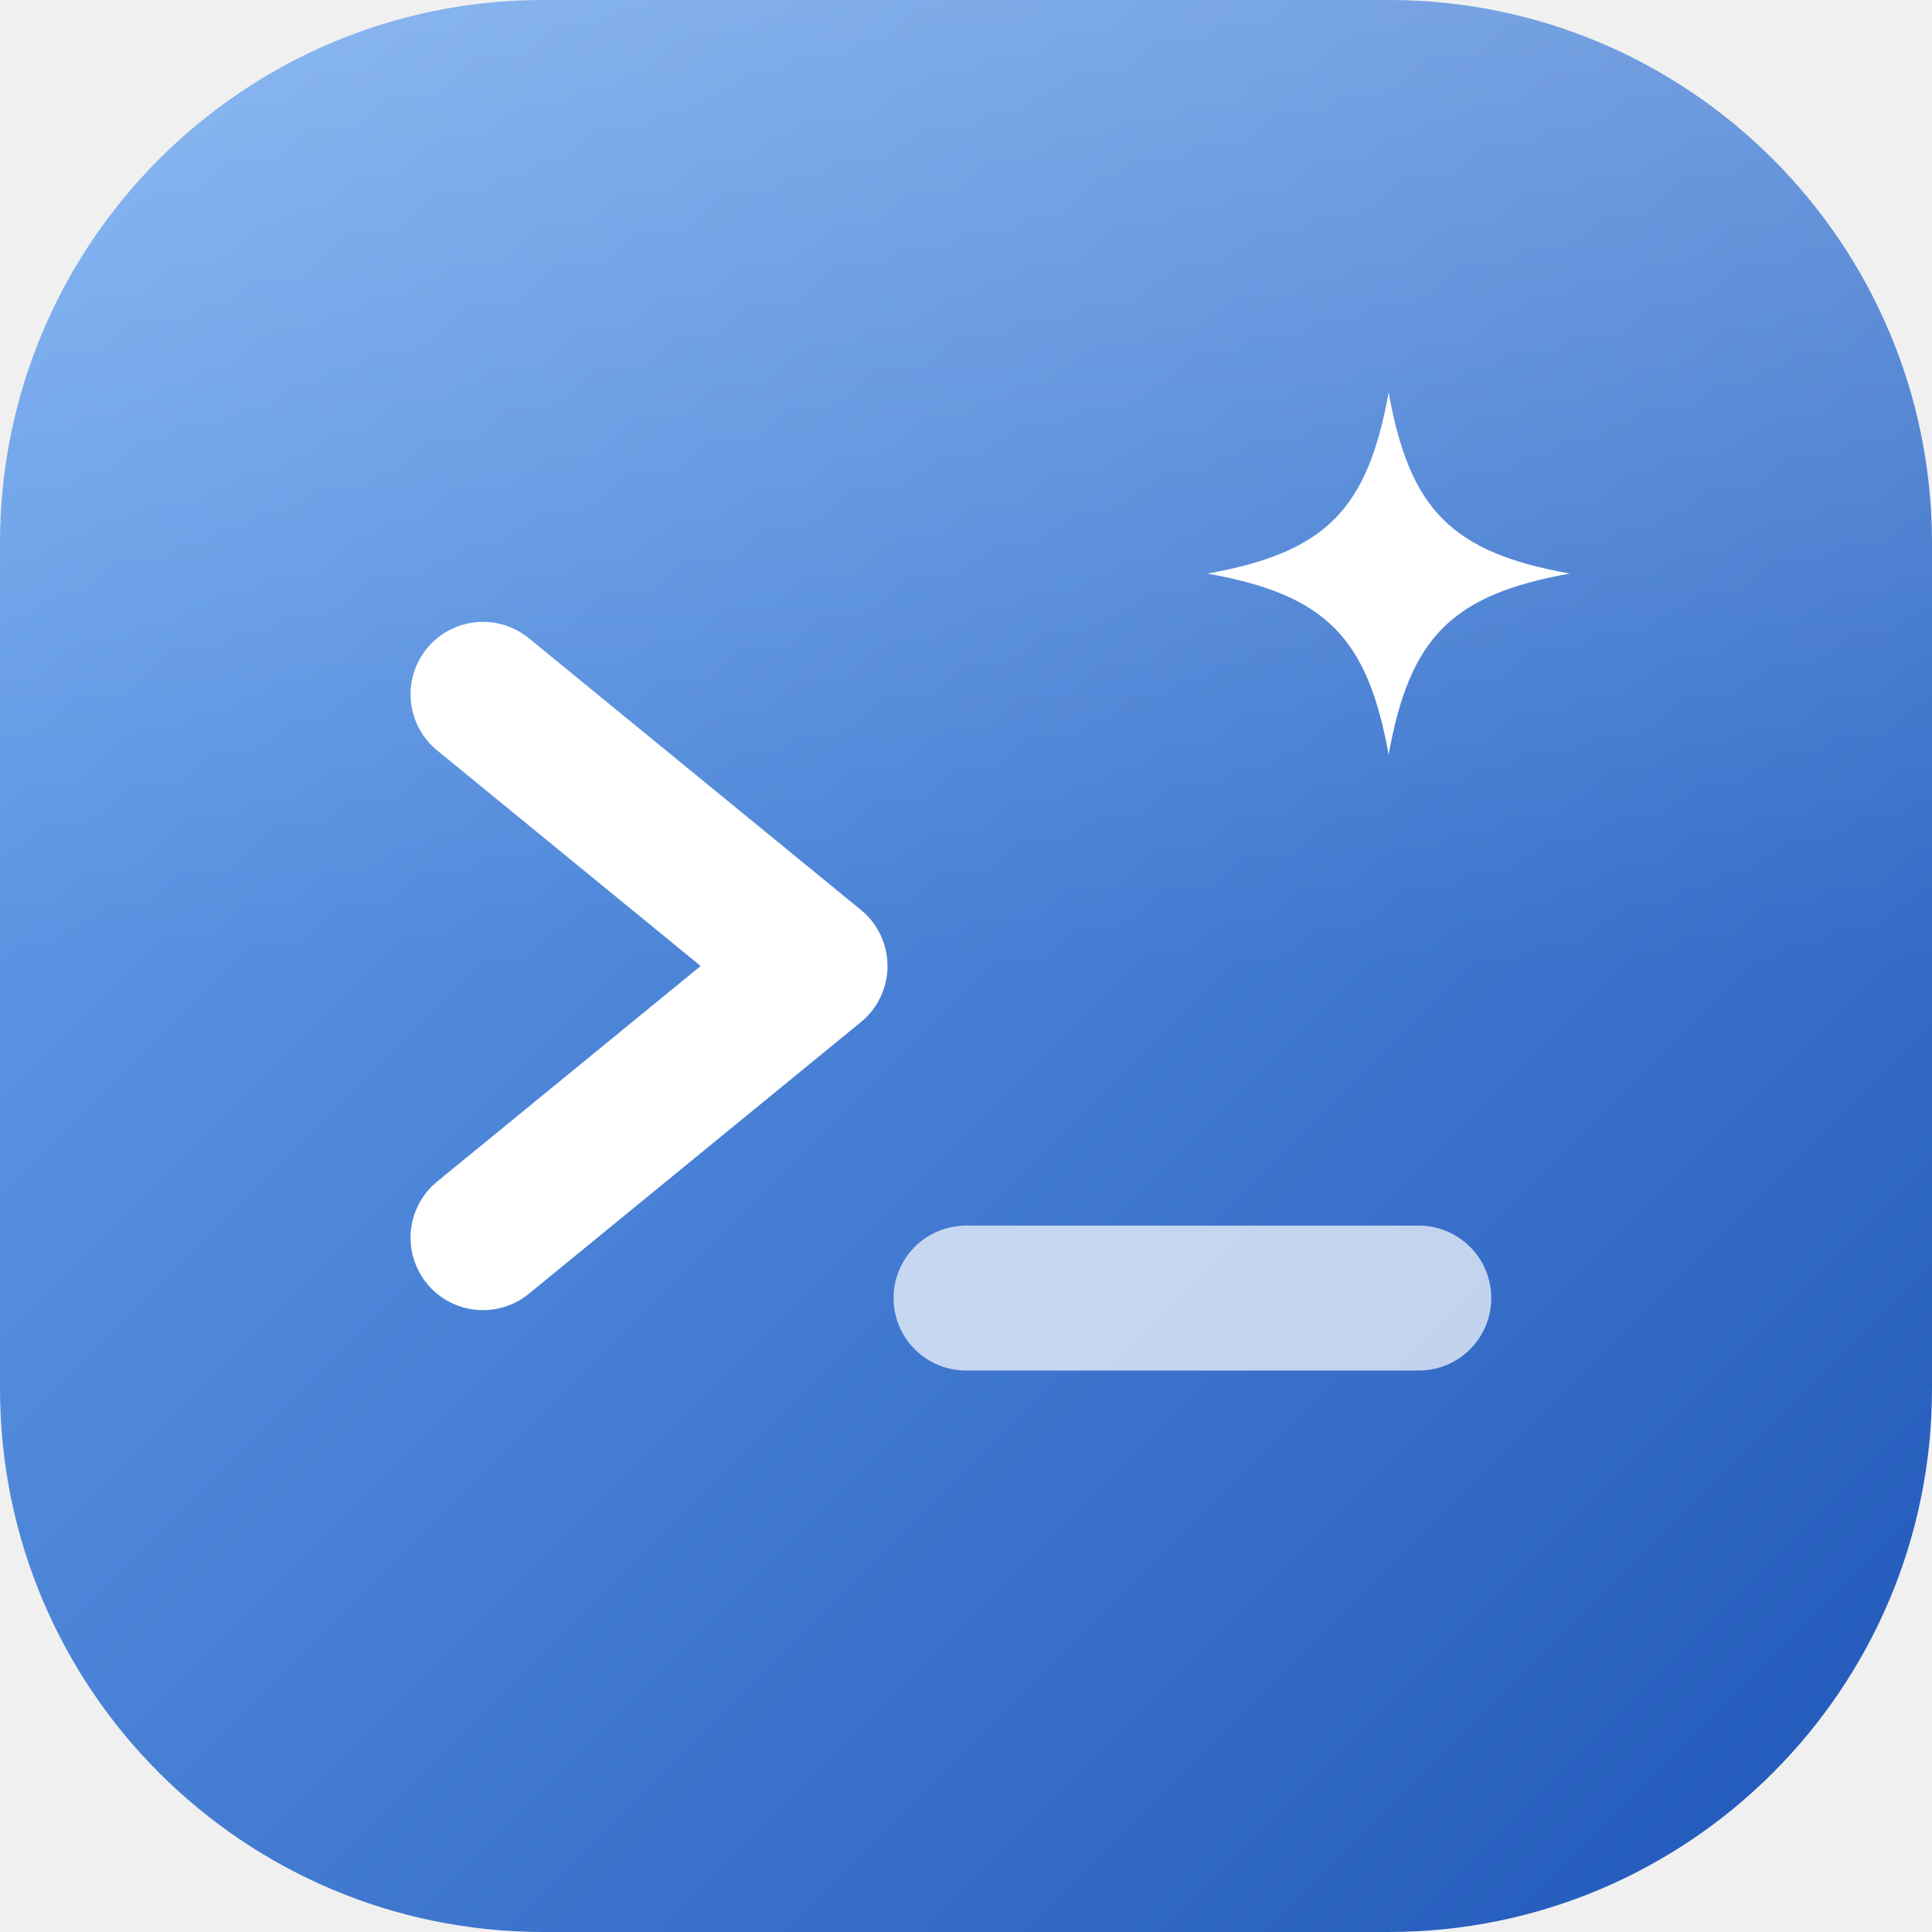
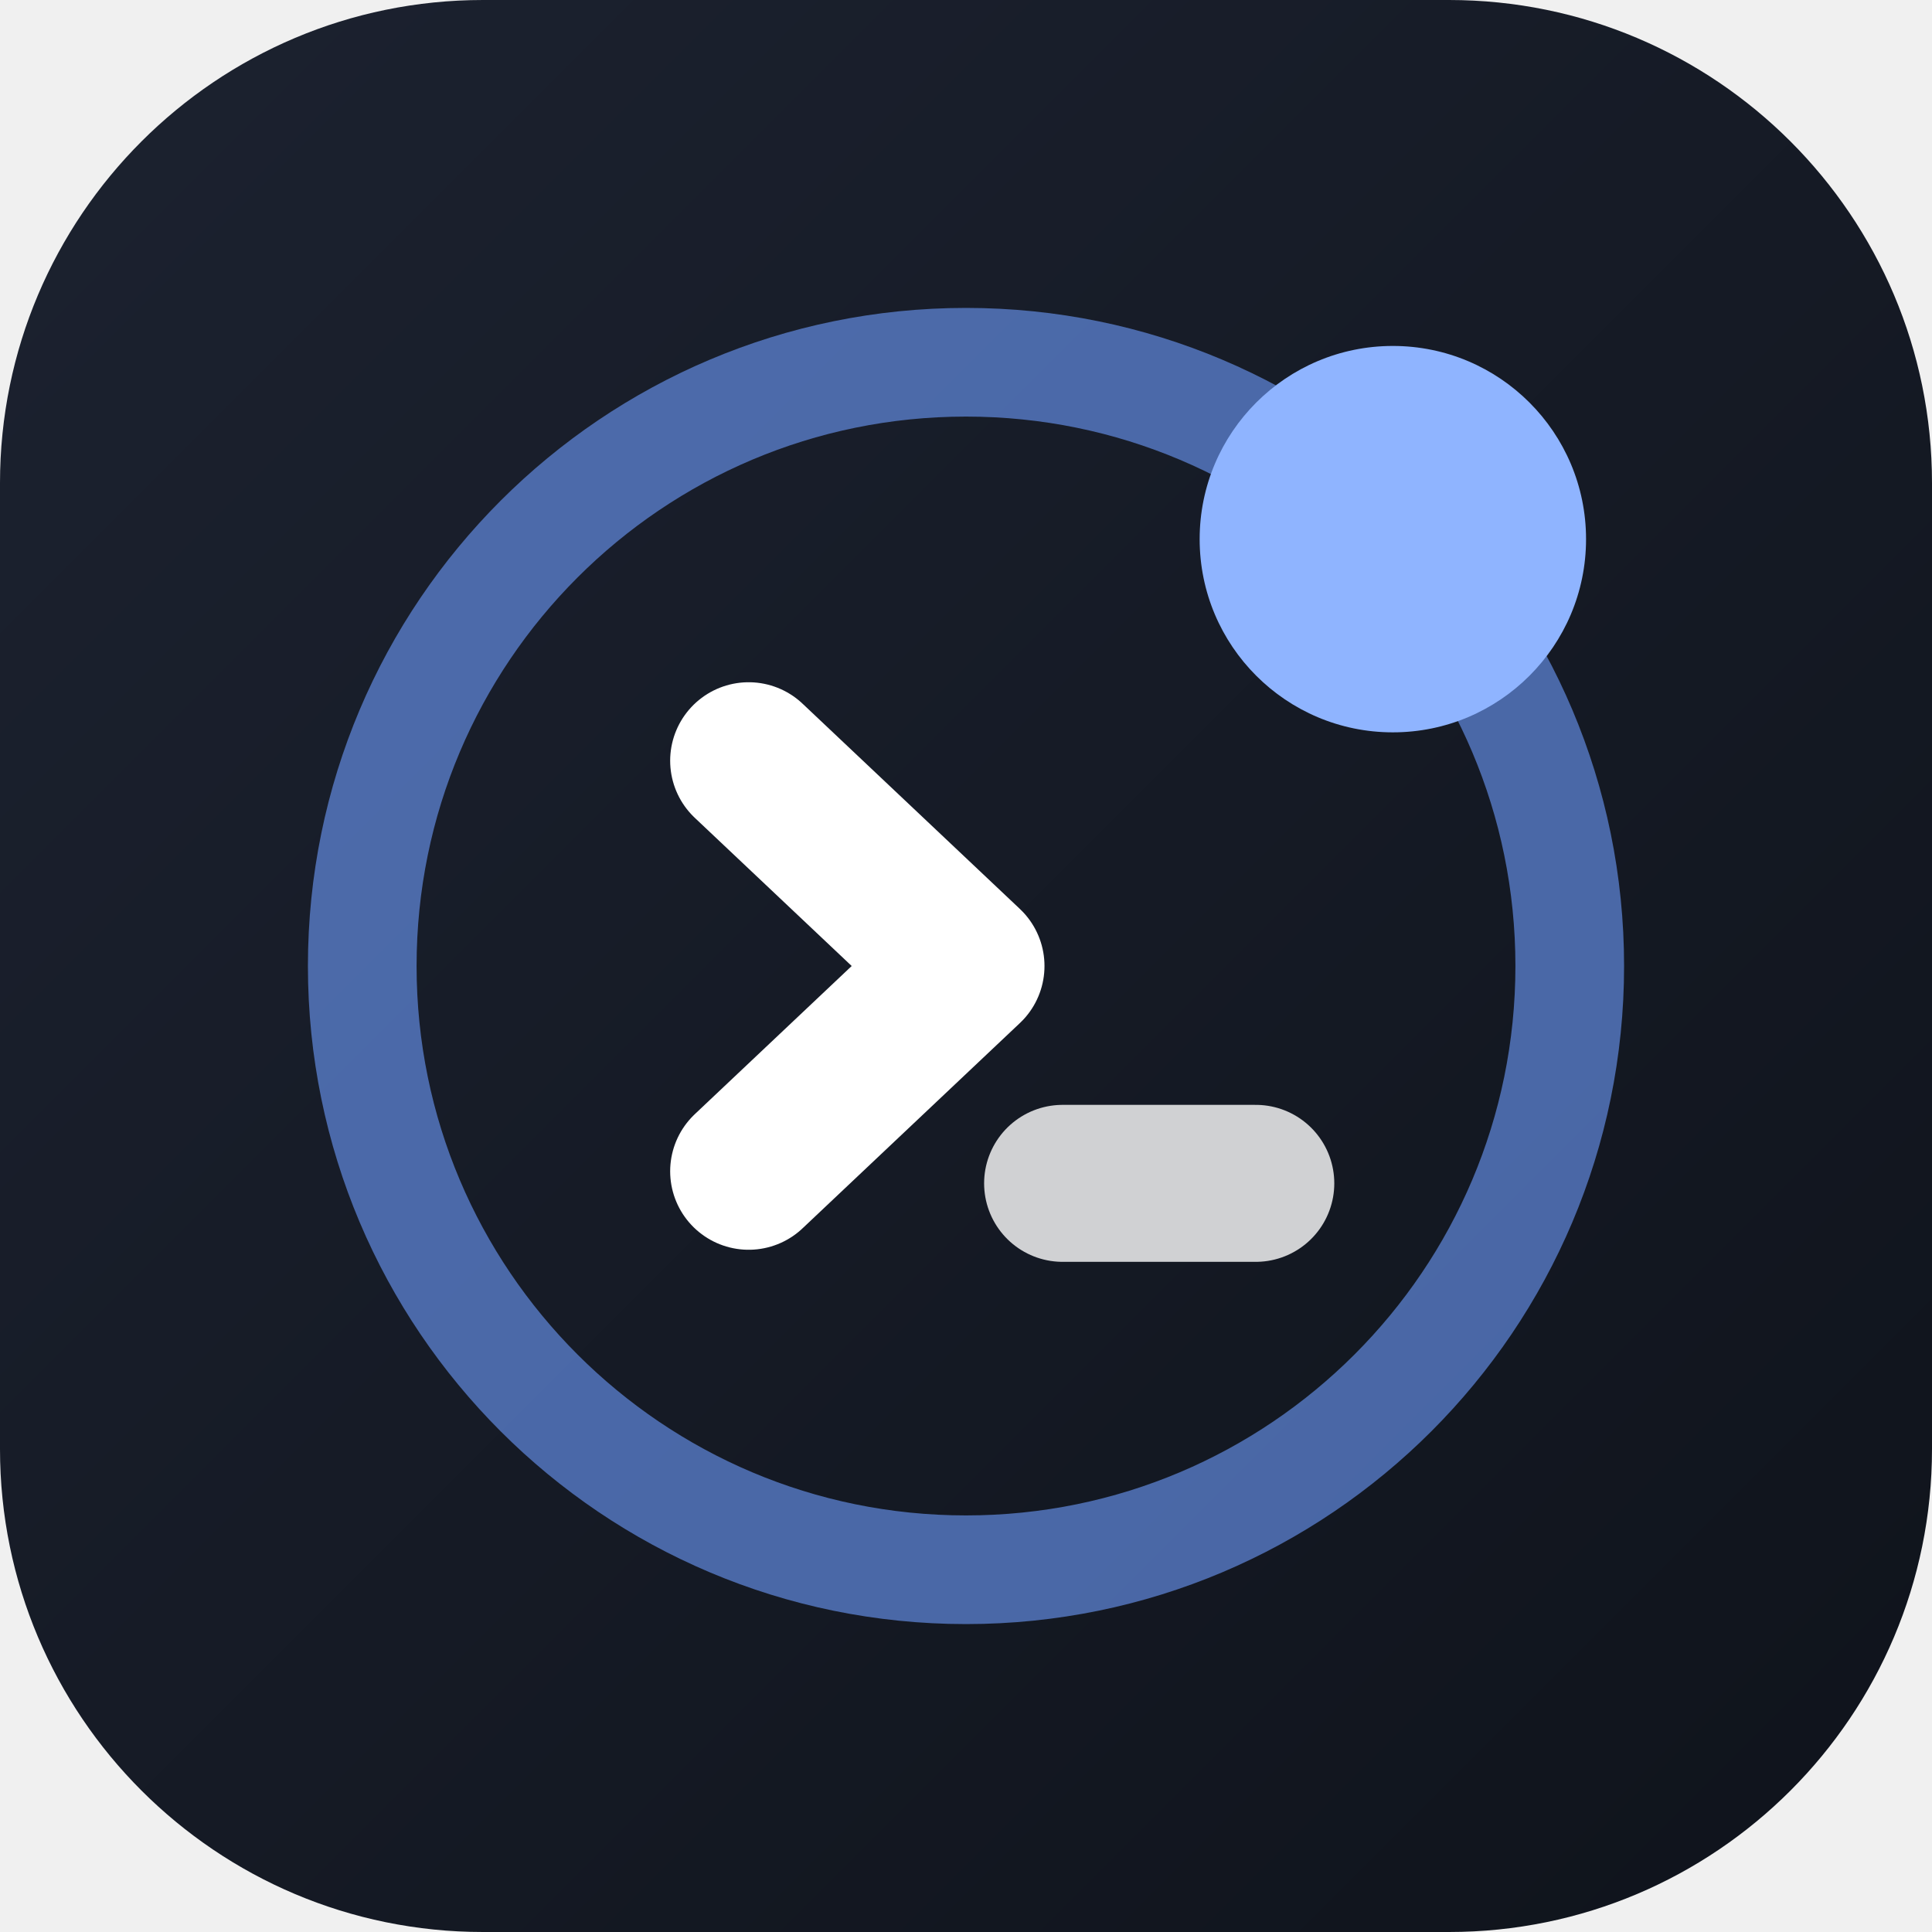
<svg xmlns="http://www.w3.org/2000/svg" viewBox="0 0 32 32">
  <defs>
-     <linearGradient id="f" x1="0" y1="0" x2="1" y2="1">
-       <stop offset="0" stop-color="#6ea8f0" />
-       <stop offset="1" stop-color="#1f56b8" />
-     </linearGradient>
-     <linearGradient id="s" x1="0" y1="0" x2="0" y2="1">
-       <stop offset="0" stop-color="#fff" stop-opacity=".22" />
-       <stop offset=".5" stop-color="#fff" stop-opacity="0" />
+     <linearGradient id="t" x1="0" y1="0" x2="1" y2="1">
+       <stop offset="0" stop-color="#1c2230" />
+       <stop offset="1" stop-color="#0f131b" />
    </linearGradient>
  </defs>
-   <rect width="32" height="32" rx="9" fill="url(#f)" />
-   <rect width="32" height="32" rx="9" fill="url(#s)" />
-   <path d="M8 11.5 13.5 16 8 20.5" fill="none" stroke="#fff" stroke-width="2.4" stroke-linecap="round" stroke-linejoin="round" />
-   <path d="M16 21.5h7.5" stroke="#fff" stroke-width="2.4" stroke-linecap="round" stroke-opacity=".7" />
-   <path d="M23 6.5c.35 1.95 1.05 2.65 3 3-1.95.35-2.65 1.05-3 3-.35-1.95-1.05-2.65-3-3 1.95-.35 2.65-1.05 3-3Z" fill="#fff" />
+   <rect width="32" height="32" rx="8" fill="url(#t)" />
+   <circle cx="16" cy="16" r="10" fill="none" stroke="#6f9dff" stroke-opacity="0.6" stroke-width="1.8" />
+   <path d="M12.4 12.6 16 16l-3.6 3.4" fill="none" stroke="#fff" stroke-width="2.6" stroke-linecap="round" stroke-linejoin="round" />
+   <path d="M17.6 19.6h3.2" stroke="#fff" stroke-width="2.6" stroke-linecap="round" stroke-opacity="0.8" />
+   <circle cx="23.07" cy="8.93" r="3.2" fill="#8fb4ff" />
</svg>
